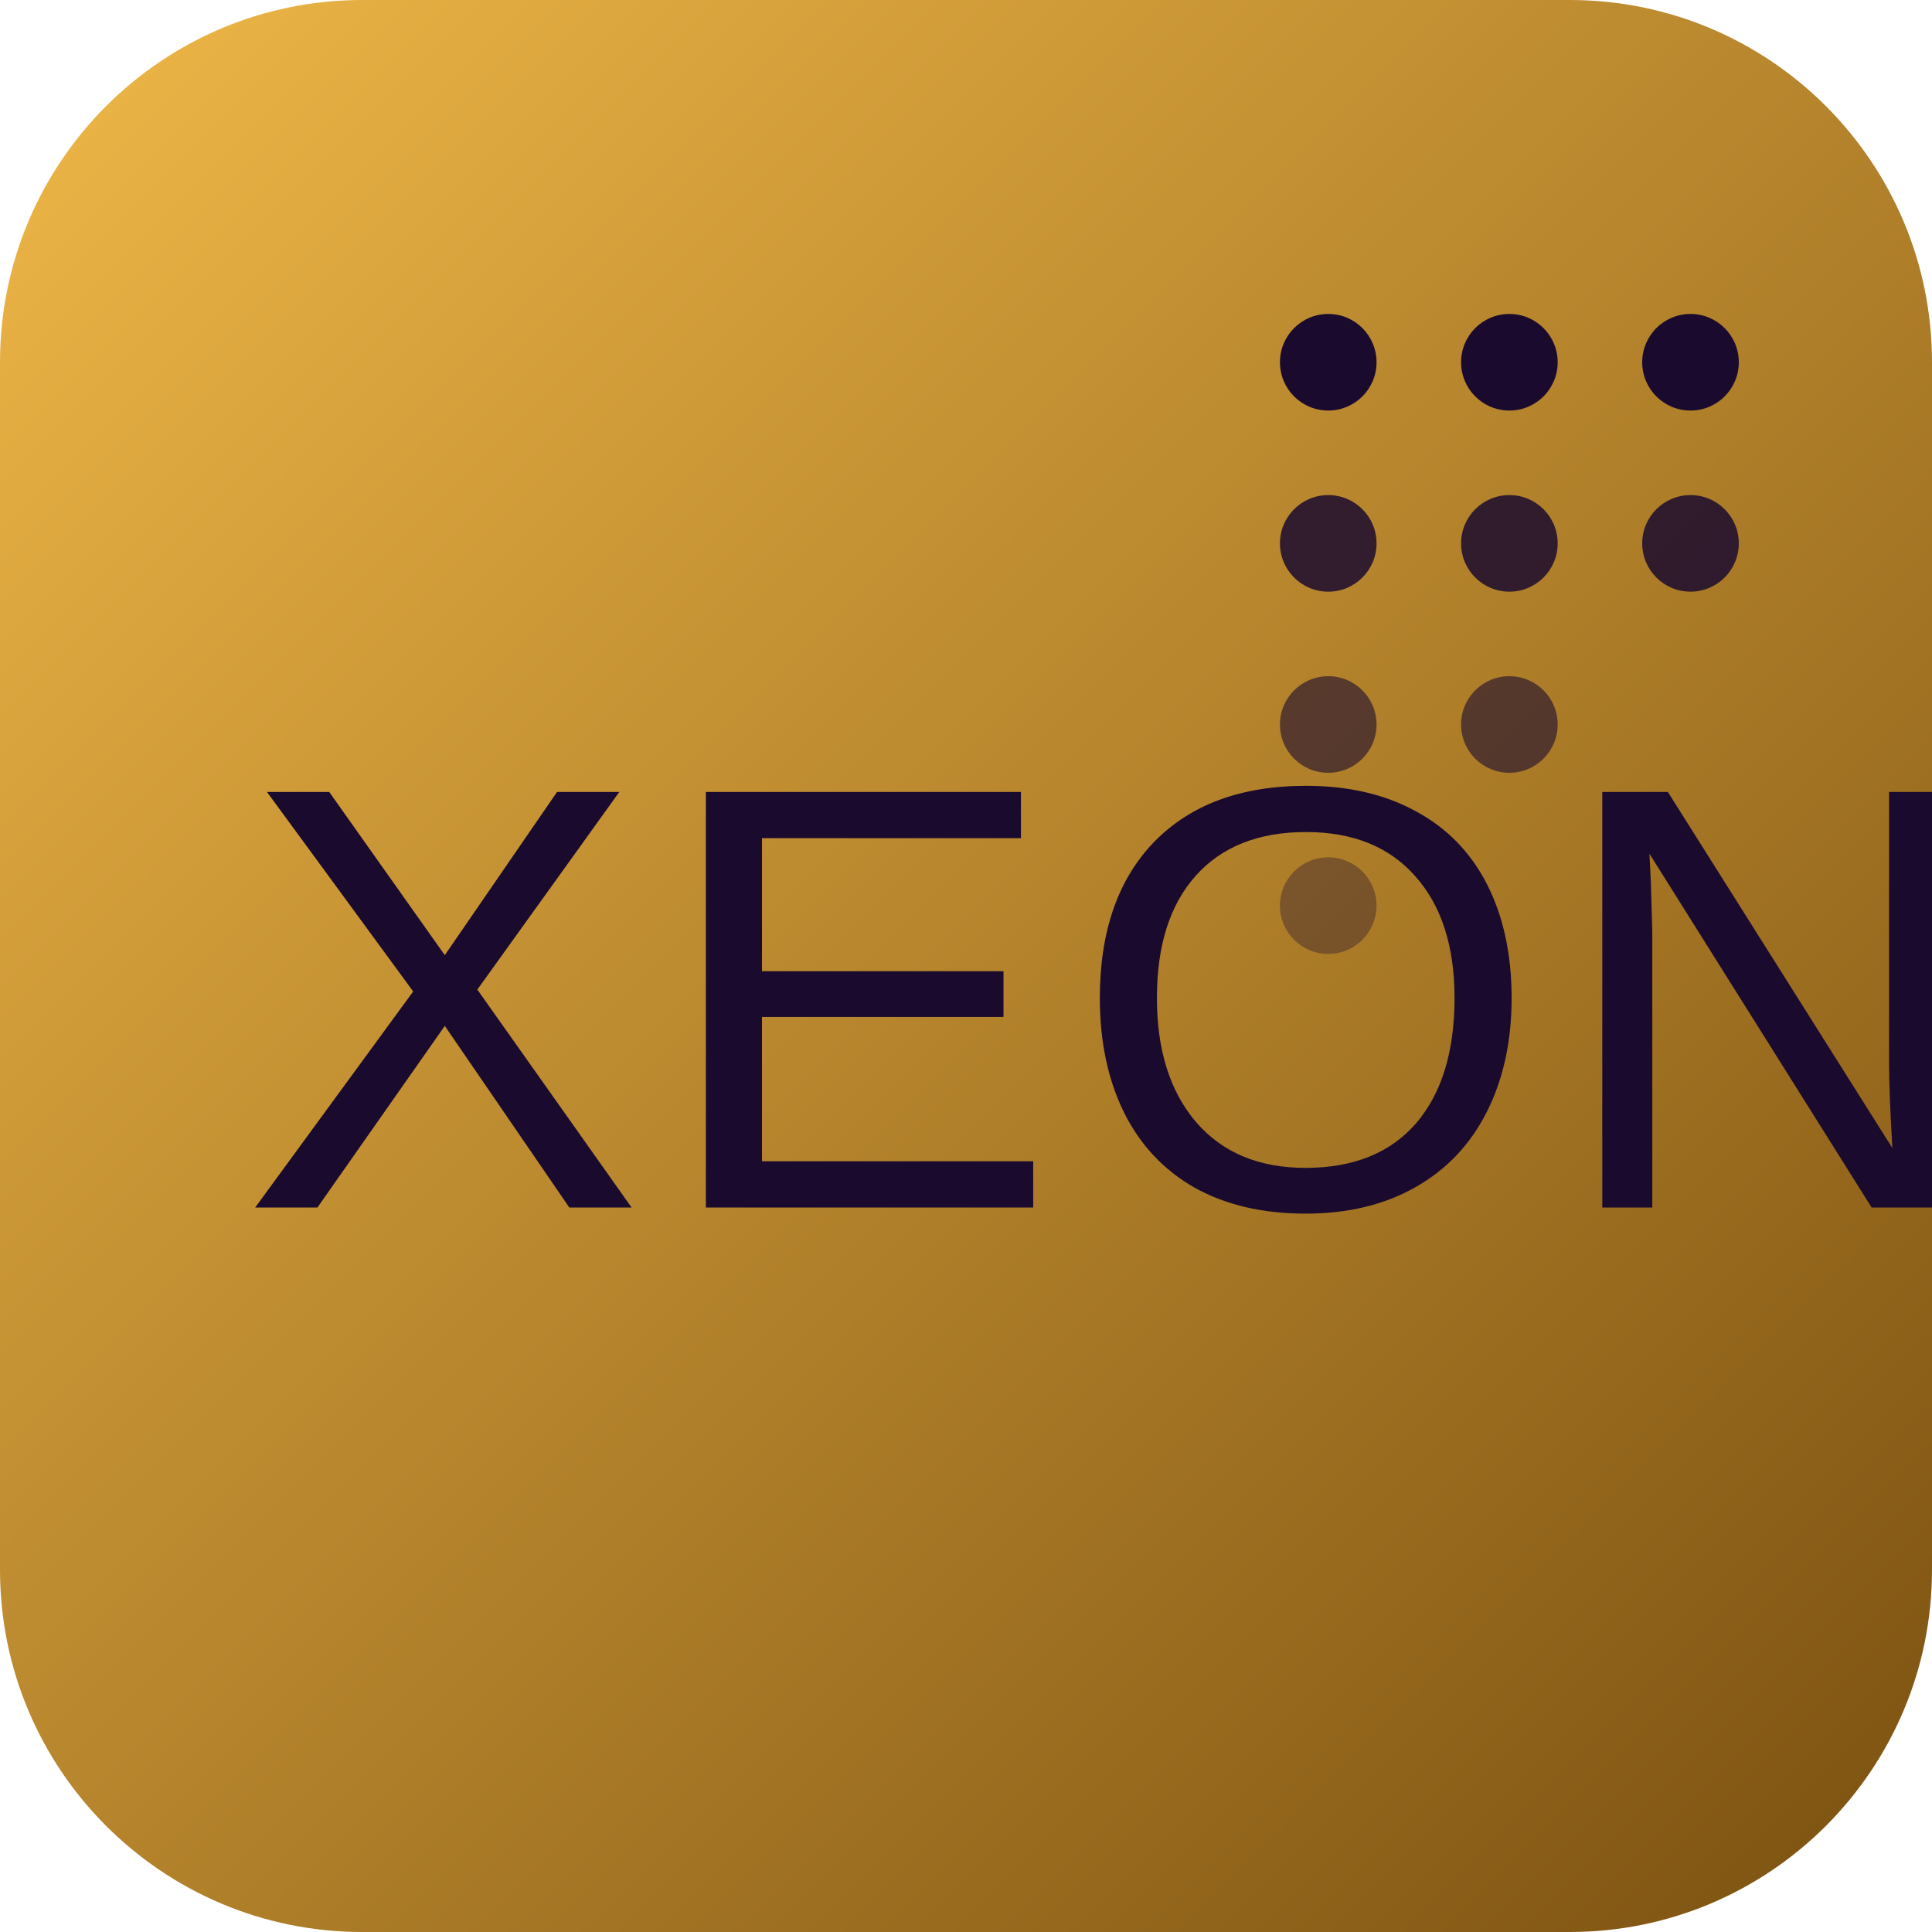
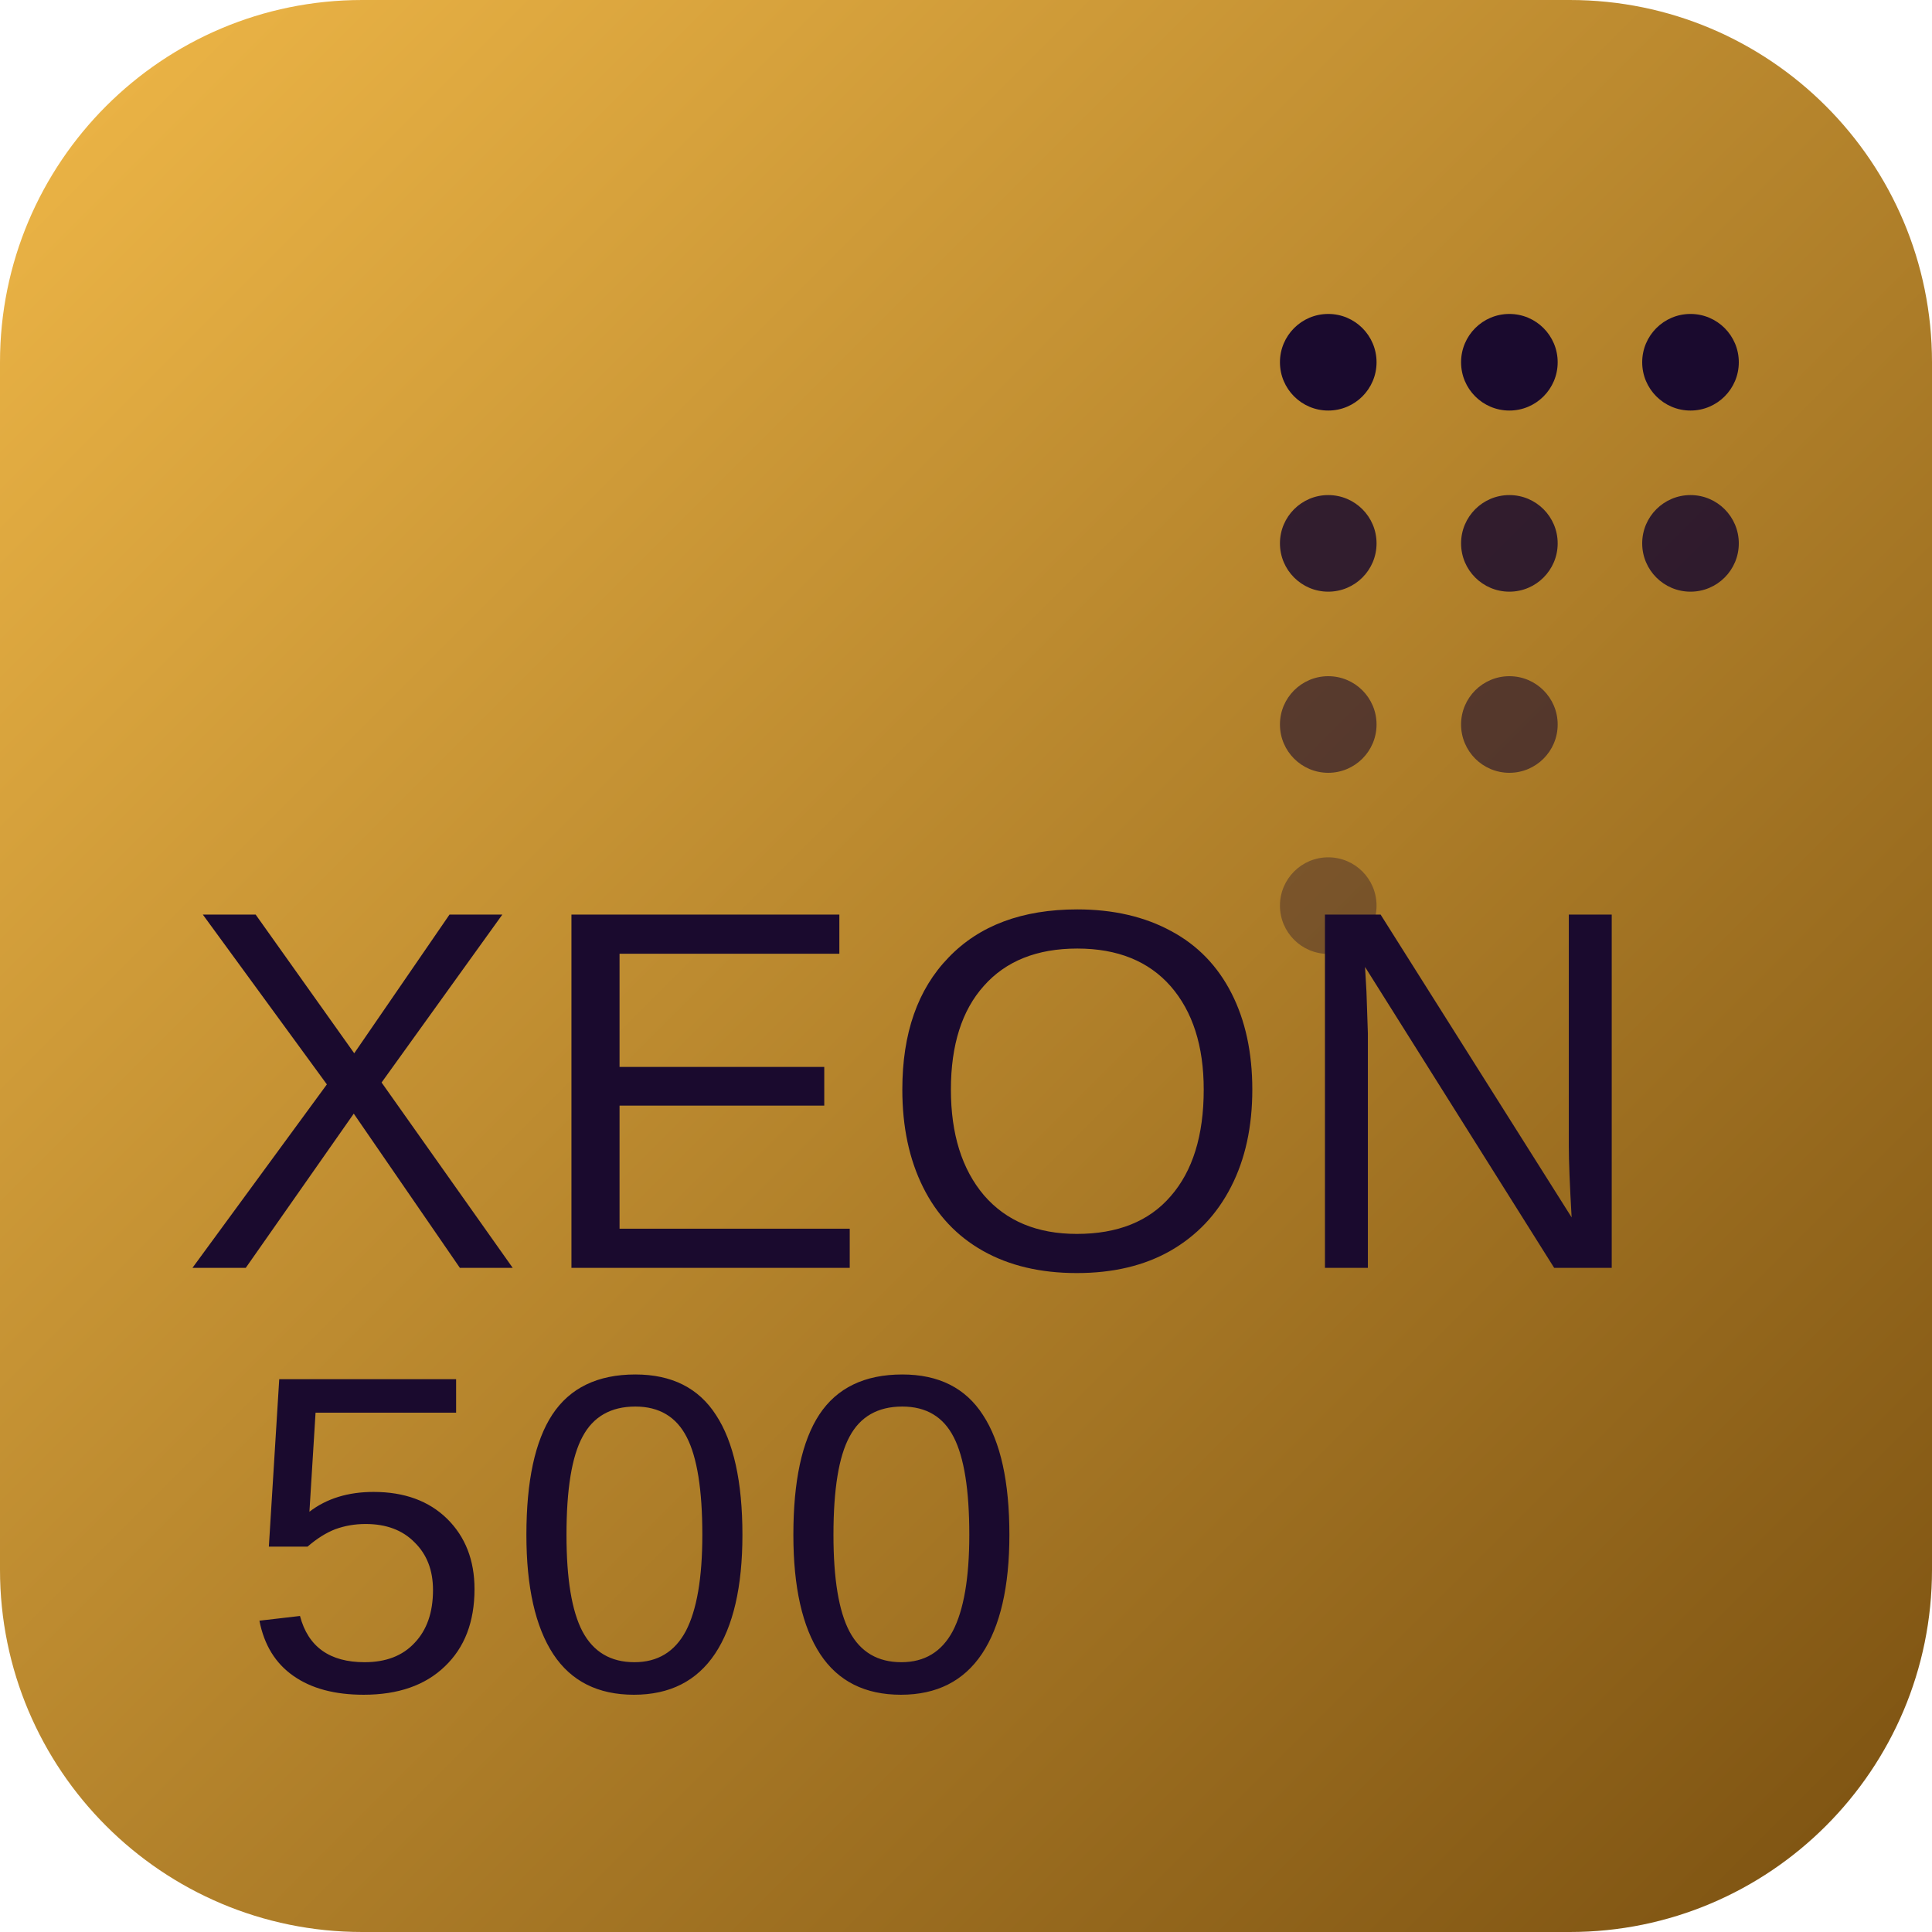
<svg xmlns="http://www.w3.org/2000/svg" viewBox="0 0 64 64" role="img" aria-label="Core Xeon 500 logo">
  <defs>
    <linearGradient id="bg-corexeon500" x1="0" y1="0" x2="1" y2="1">
      <stop offset="0%" stop-color="#F0B848" />
      <stop offset="100%" stop-color="#7A5010" />
    </linearGradient>
  </defs>
  <rect width="64" height="64" rx="12" fill="url(#bg-corexeon500)" />
  <g fill="#1A0A2E">
    <circle cx="44" cy="12" r="1.6" />
    <circle cx="50" cy="12" r="1.6" />
    <circle cx="56" cy="12" r="1.6" />
    <circle cx="44" cy="18" r="1.6" opacity="0.85" />
    <circle cx="50" cy="18" r="1.6" opacity="0.85" />
    <circle cx="56" cy="18" r="1.6" opacity="0.85" />
    <circle cx="44" cy="24" r="1.6" opacity="0.6" />
    <circle cx="50" cy="24" r="1.6" opacity="0.6" />
    <circle cx="44" cy="30" r="1.6" opacity="0.35" />
  </g>
-   <text x="8" y="40" font-family="'Bebas Neue',Arial,sans-serif" font-size="20" fill="#1A0A2E" letter-spacing="0.4">XEON</text>
+   <text x="6" y="42" font-family="'Bebas Neue',Arial,sans-serif" font-size="17" fill="#1A0A2E" letter-spacing="0.2">XEON</text>
+   <text x="8" y="56" font-family="'Bebas Neue',Arial,sans-serif" font-size="15" fill="#1A0A2E" letter-spacing="0.5">500</text>
</svg>
